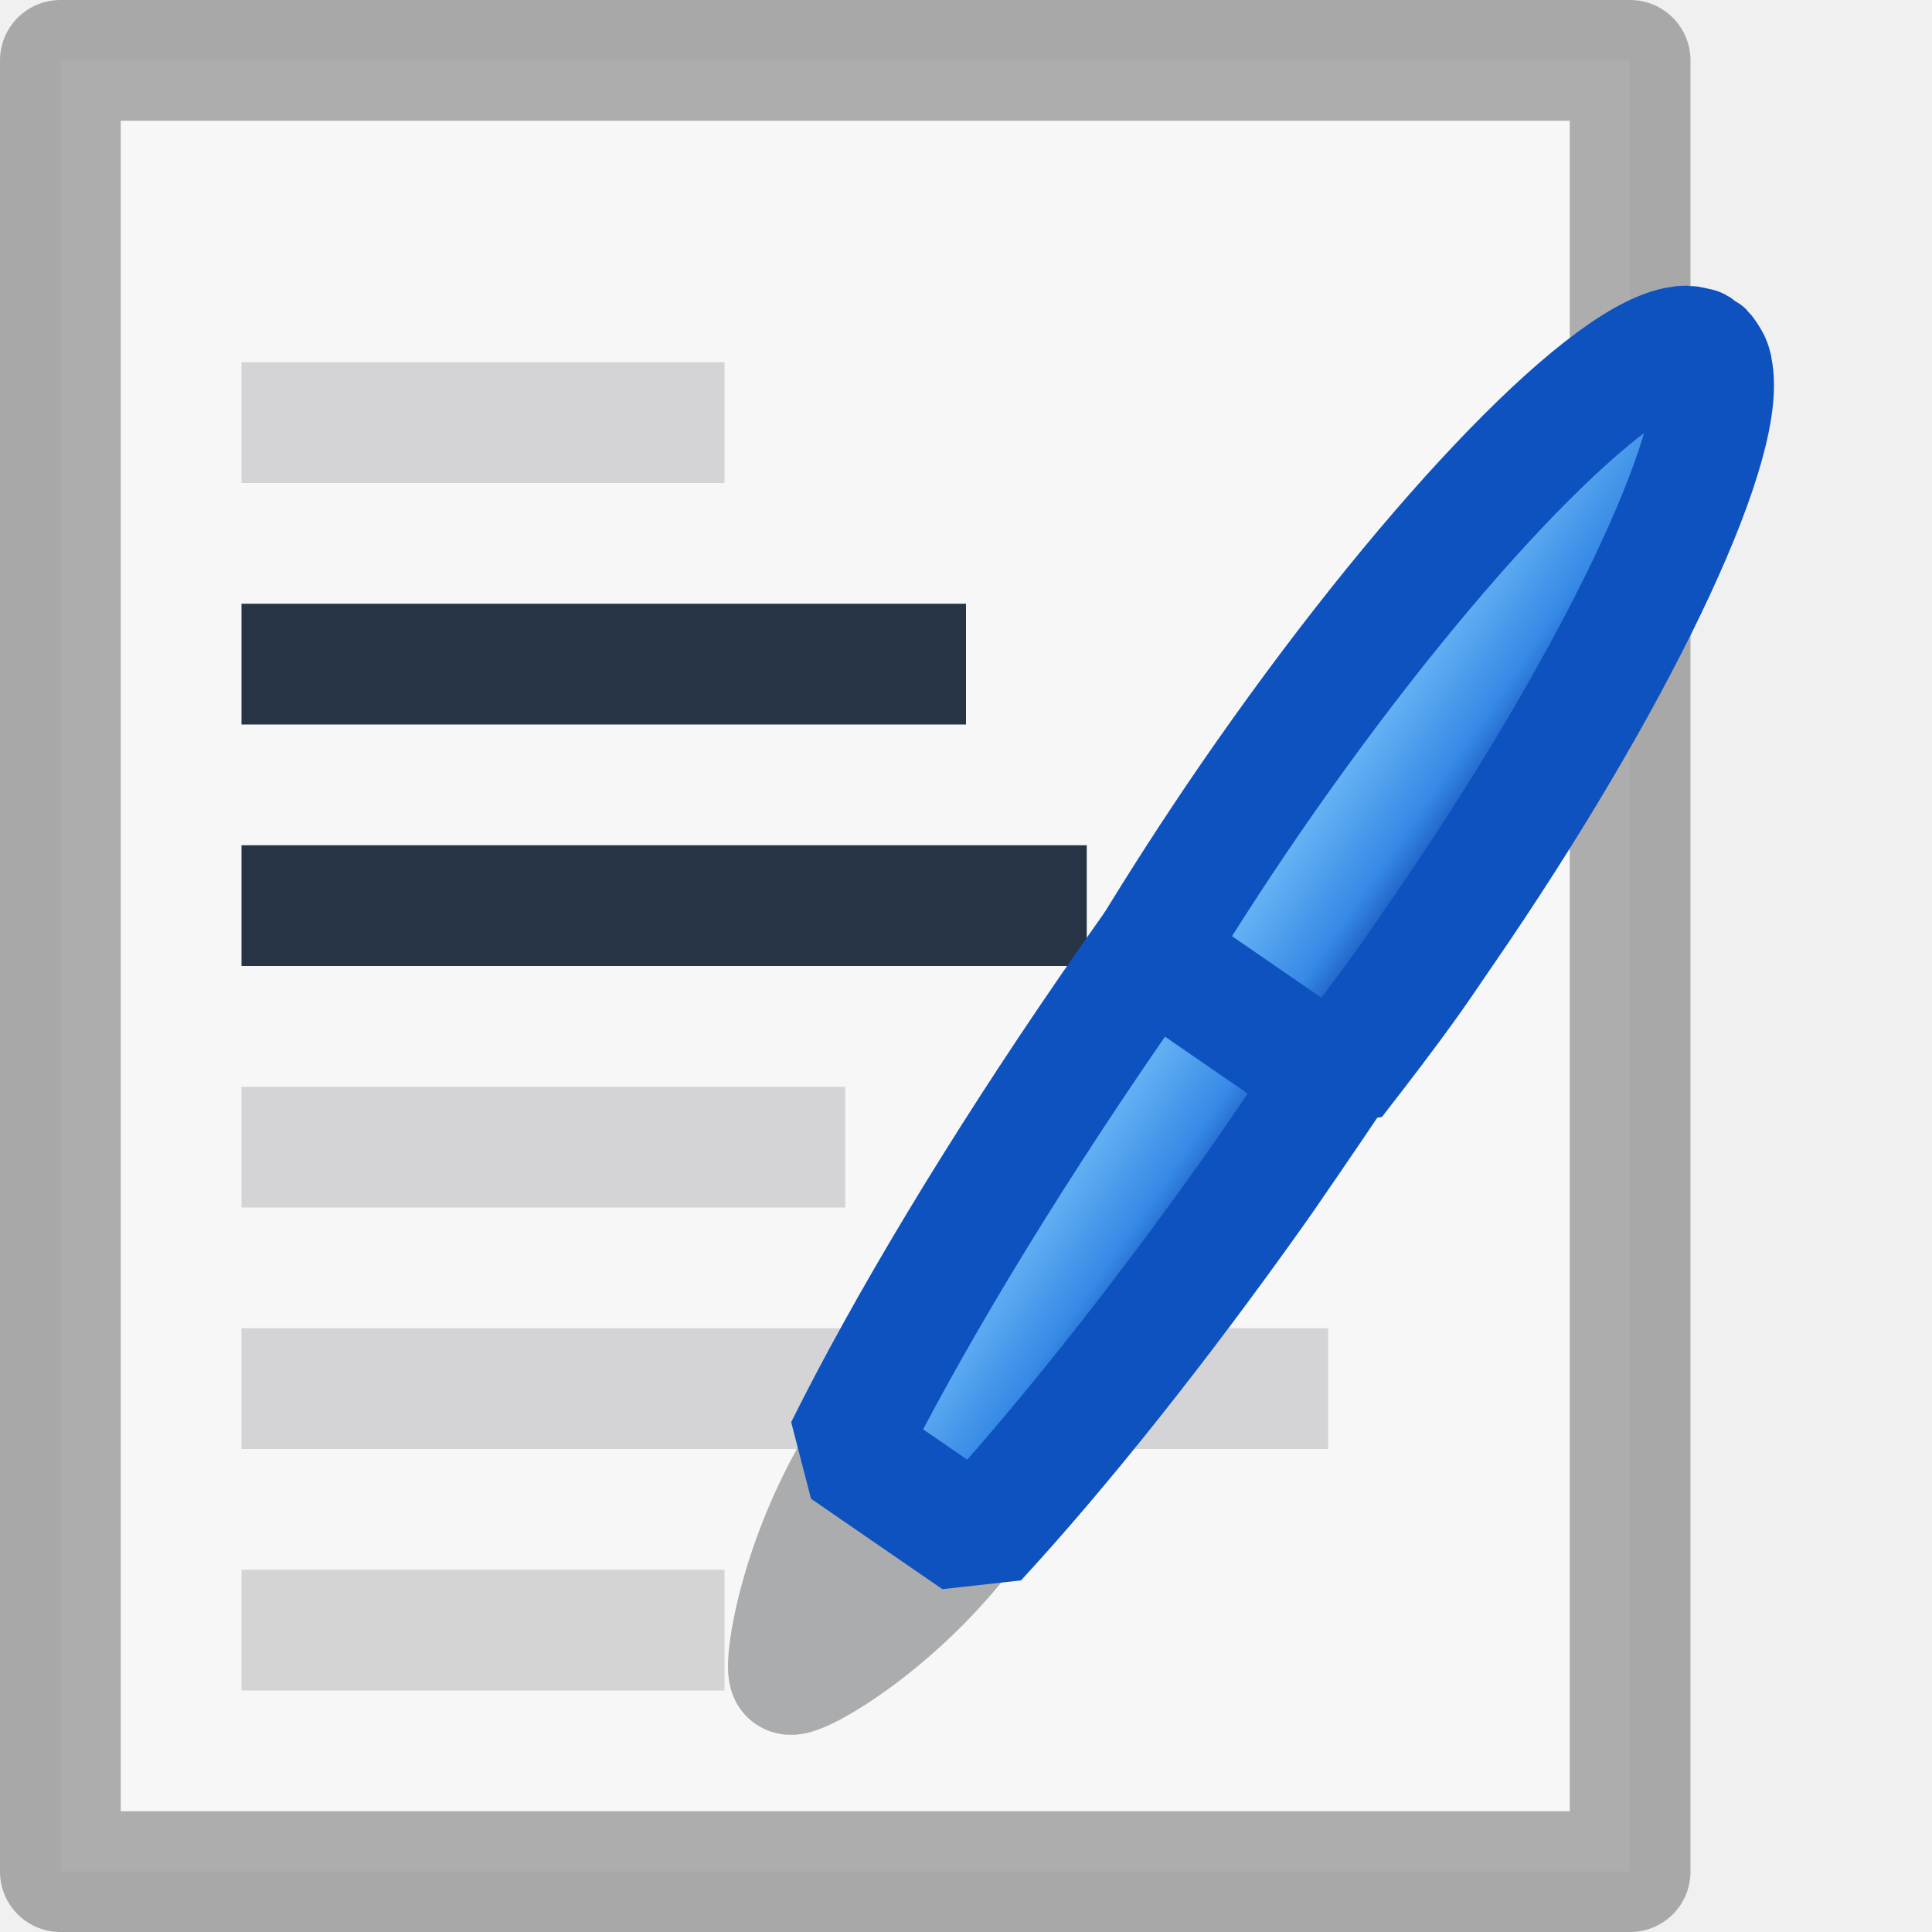
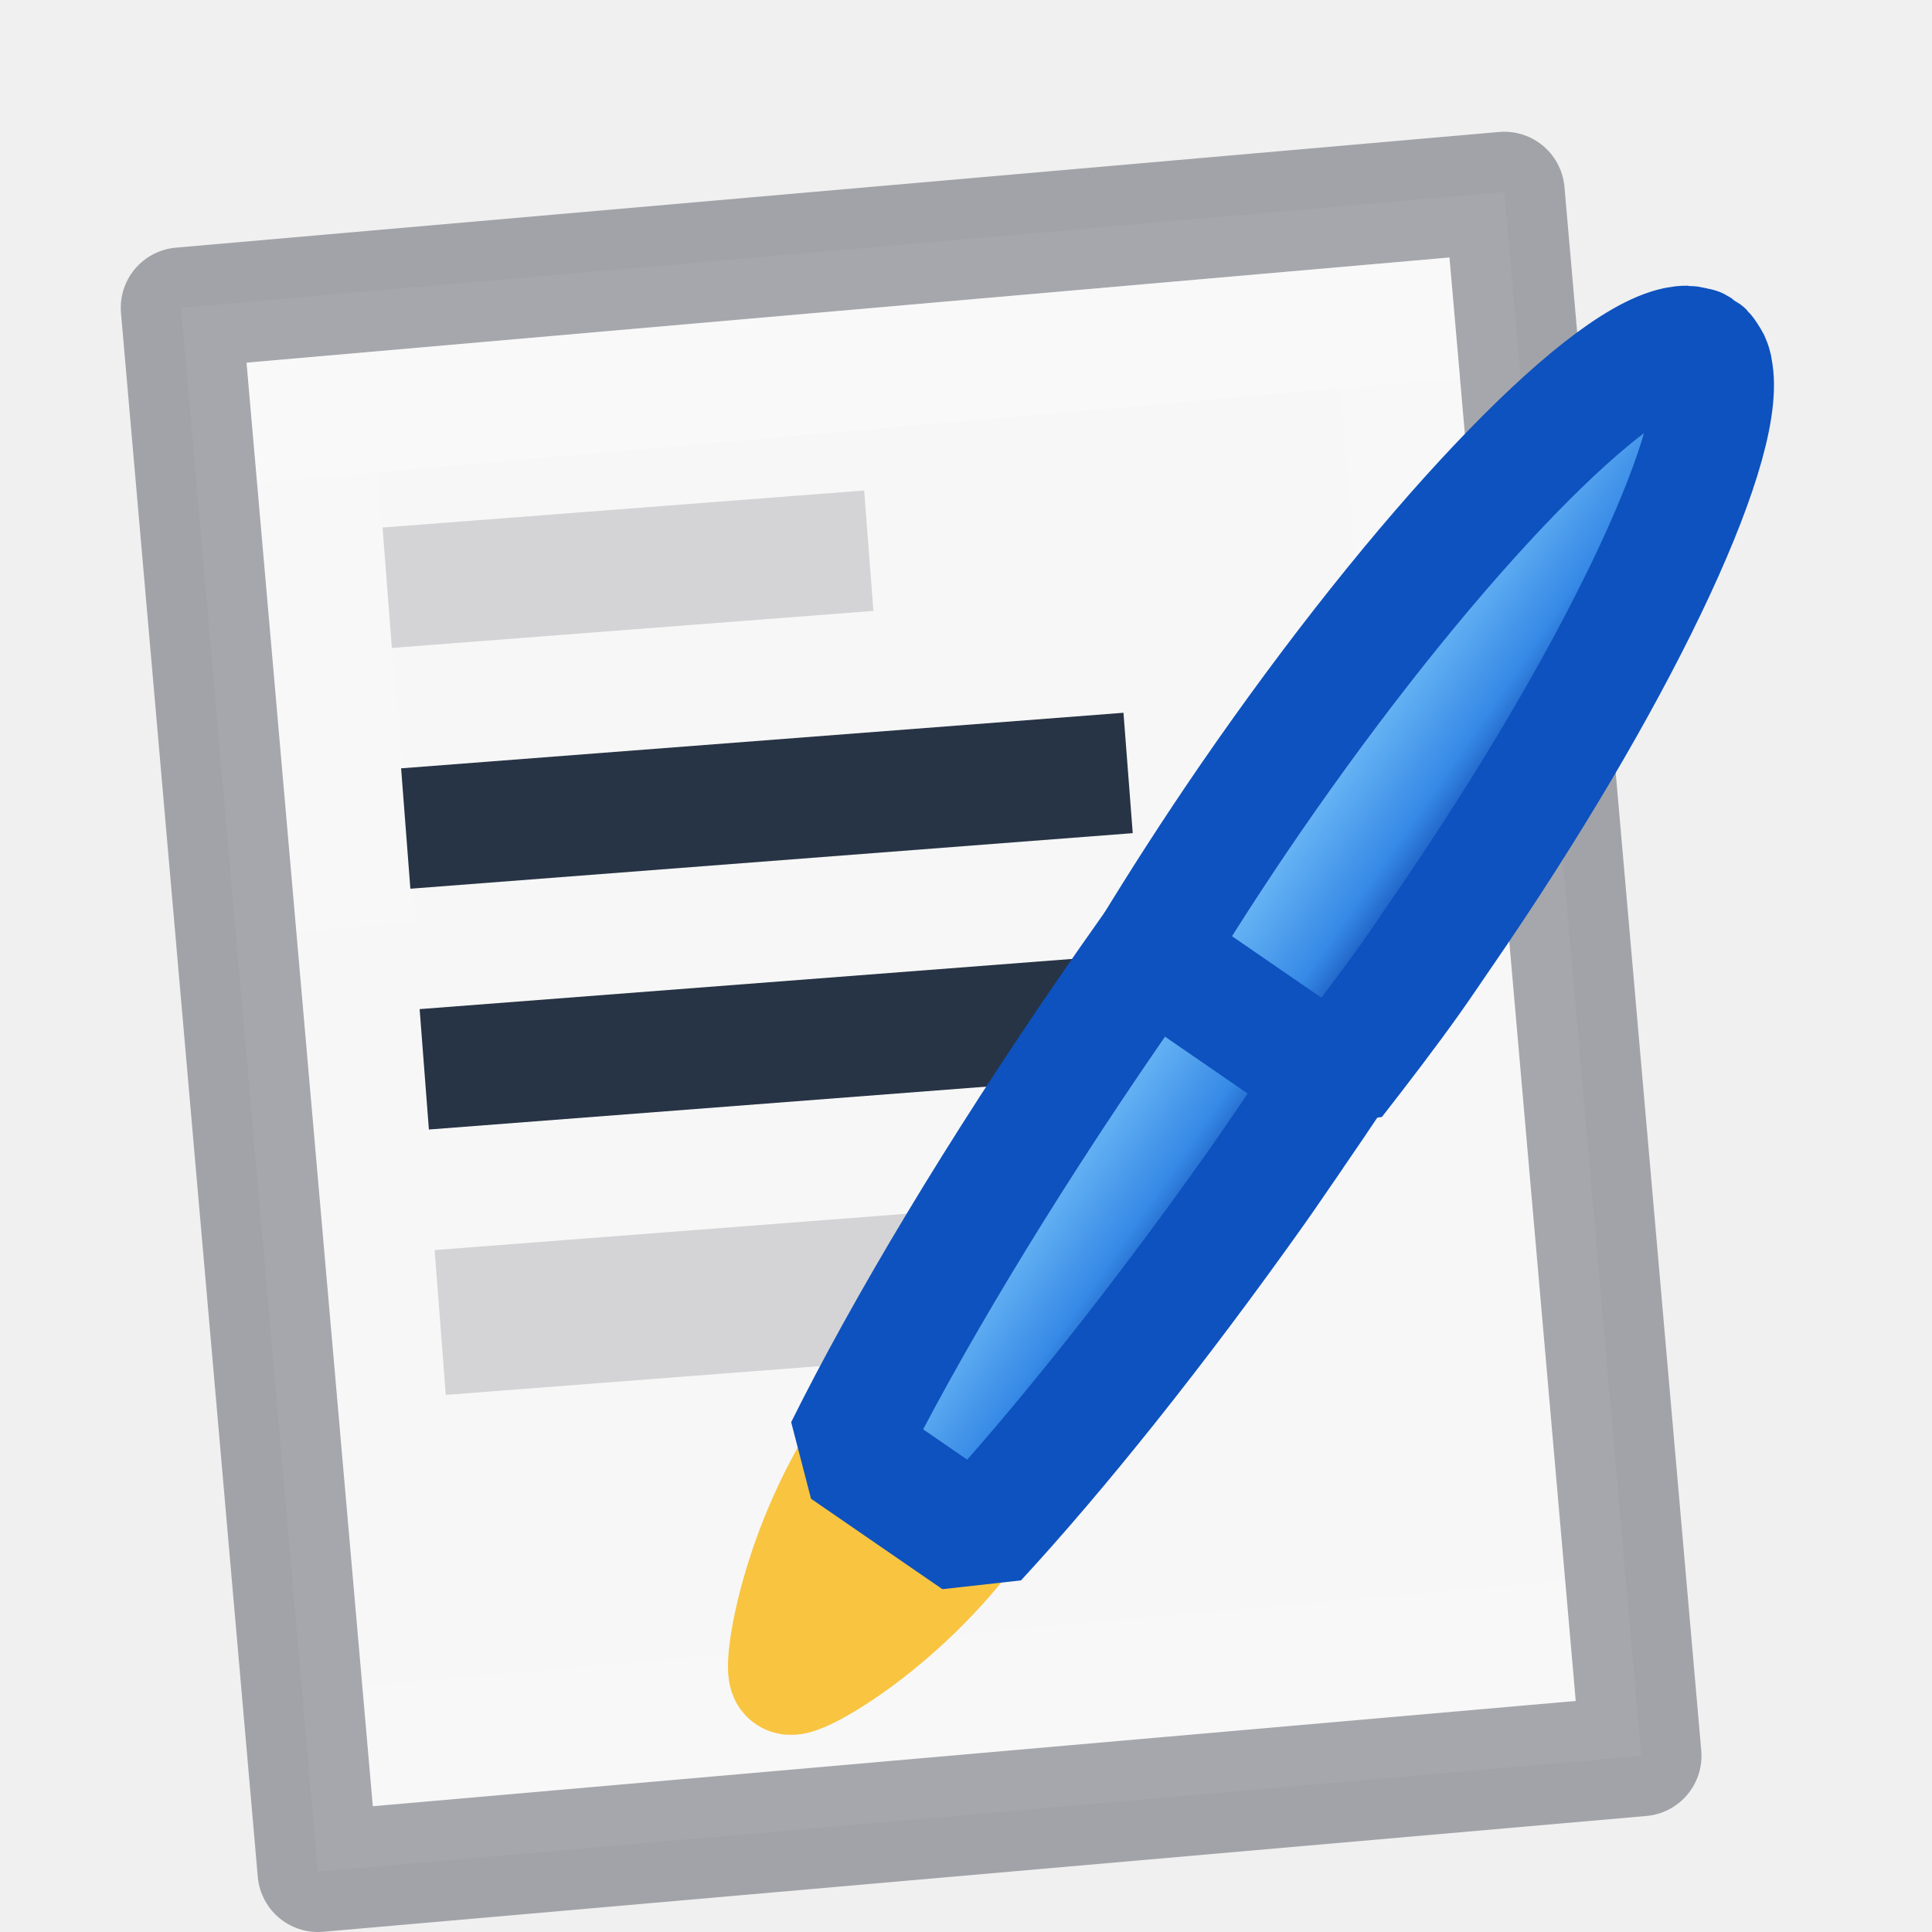
<svg xmlns="http://www.w3.org/2000/svg" xmlns:xlink="http://www.w3.org/1999/xlink" id="svg13986" height="16" width="16" version="1.1">
  <defs id="defs13988">
    <linearGradient id="linearGradient4245">
      <stop id="stop4247" style="stop-color:#fafafa;stop-opacity:1" offset="0" />
      <stop id="stop4249" style="stop-color:#fafafa;stop-opacity:1" offset="1" />
    </linearGradient>
    <linearGradient id="linearGradient5117">
      <stop offset="0" style="stop-color:#000000;stop-opacity:0.326" id="stop5119" />
      <stop offset="1" style="stop-color:#000000;stop-opacity:0.132" id="stop5121" />
    </linearGradient>
    <linearGradient id="linearGradient4231">
      <stop offset="0" style="stop-color:#ffd941;stop-opacity:1" id="stop4233" />
      <stop offset="1" style="stop-color:#c3c3c3;stop-opacity:0" id="stop4235" />
    </linearGradient>
    <linearGradient id="linearGradient4226">
      <stop id="stop4228" style="stop-color:#ffffff;stop-opacity:1" offset="0" />
      <stop id="stop4230" style="stop-color:#d3d3d3;stop-opacity:1" offset="1" />
    </linearGradient>
    <linearGradient id="linearGradient4431">
      <stop offset="0" style="stop-color:#797979;stop-opacity:1" id="stop4579" />
      <stop id="stop4585" style="stop-color:#c2c2c2;stop-opacity:1" offset="0.778" />
      <stop offset="1" style="stop-color:#535353;stop-opacity:1" id="stop4581" />
    </linearGradient>
    <linearGradient id="linearGradient4583">
      <stop id="stop4433" style="stop-color:#828282;stop-opacity:1" offset="0" />
      <stop id="stop4435" style="stop-color:#c3c3c3;stop-opacity:0" offset="1" />
    </linearGradient>
    <linearGradient id="linearGradient27416-1-2">
      <stop offset="0" style="stop-color:#55c1ec;stop-opacity:1" id="stop27420-2-0" />
      <stop offset="1" style="stop-color:#3689e6;stop-opacity:1" id="stop27422-3-5" />
    </linearGradient>
    <linearGradient id="linearGradient3924-2-2-5-8">
      <stop offset="0" style="stop-color:#ffffff;stop-opacity:1" id="stop3926-9-4-9-6" />
      <stop offset="0.063" style="stop-color:#ffffff;stop-opacity:0.235" id="stop3928-9-8-6-5" />
      <stop offset="0.951" style="stop-color:#ffffff;stop-opacity:0.157" id="stop3930-3-5-1-7" />
      <stop offset="1" style="stop-color:#ffffff;stop-opacity:0.392" id="stop3932-8-0-4-8" />
    </linearGradient>
    <radialGradient gradientTransform="matrix(2.003784,0,0,1.4,27.98813,-17.4)" gradientUnits="userSpaceOnUse" xlink:href="#linearGradient3688-166-749-4-0-3-8" id="radialGradient3337-2-2" fy="43.5" fx="4.993" r="2.5" cy="43.5" cx="4.993" />
    <linearGradient id="linearGradient3688-166-749-4-0-3-8">
      <stop offset="0" style="stop-color:#181818;stop-opacity:1" id="stop2883-4-0-1-8" />
      <stop offset="1" style="stop-color:#181818;stop-opacity:0" id="stop2885-9-2-9-6" />
    </linearGradient>
    <radialGradient gradientTransform="matrix(2.003784,0,0,1.4,-20.01187,-104.4)" gradientUnits="userSpaceOnUse" xlink:href="#linearGradient3688-464-309-9-2-4-2" id="radialGradient3339-1-4" fy="43.5" fx="4.993" r="2.5" cy="43.5" cx="4.993" />
    <linearGradient id="linearGradient3688-464-309-9-2-4-2">
      <stop offset="0" style="stop-color:#181818;stop-opacity:1" id="stop2889-7-9-6-9" />
      <stop offset="1" style="stop-color:#181818;stop-opacity:0" id="stop2891-6-6-1-7" />
    </linearGradient>
    <linearGradient id="linearGradient3702-501-757-8-4-1-1">
      <stop offset="0" style="stop-color:#181818;stop-opacity:0" id="stop2895-8-9-9-1" />
      <stop offset="0.5" style="stop-color:#181818;stop-opacity:1" id="stop2897-7-8-7-7" />
      <stop offset="1" style="stop-color:#181818;stop-opacity:0" id="stop2899-4-5-1-5" />
    </linearGradient>
    <linearGradient gradientUnits="userSpaceOnUse" xlink:href="#linearGradient3702-501-757-8-4-1-1" id="linearGradient13984" y2="39.999" x2="25.058" y1="47.028" x1="25.058" />
    <linearGradient id="linearGradient4632-92-3-0-8-1">
      <stop offset="0" style="stop-color:#fafafa;stop-opacity:1" id="stop4634-68-8-0-2-9" />
      <stop offset="1" style="stop-color:#e1e1e1;stop-opacity:1" id="stop4636-8-21-7-1-4" />
    </linearGradient>
    <linearGradient id="linearGradient4215-8-4-07-7">
      <stop style="stop-color:#e9e9e9;stop-opacity:1;" offset="0" id="stop4217-1-2-1-2" />
      <stop style="stop-color:#ffffff;stop-opacity:1;" offset="1" id="stop4219-3-4-0-96" />
    </linearGradient>
    <linearGradient id="linearGradient4011-9-9-70-61-7">
      <stop id="stop4013-5-4-3-8-3" style="stop-color:#ffffff;stop-opacity:1;" offset="0" />
      <stop offset="0.508" style="stop-color:#ffffff;stop-opacity:0.235;" id="stop4015-1-5-70-9-5" />
      <stop id="stop4017-7-0-13-0-1" style="stop-color:#ffffff;stop-opacity:0.157;" offset="0.835" />
      <stop id="stop4019-1-12-7-0-7" style="stop-color:#ffffff;stop-opacity:0.392;" offset="1" />
    </linearGradient>
    <linearGradient y2="55.053" x2="30.271" y1="10.029" x1="30.271" gradientTransform="matrix(1.111111,0,0,1.25,-3.555556,-7.999999)" gradientUnits="userSpaceOnUse" id="linearGradient3643" xlink:href="#linearGradient27416-1-2" />
    <linearGradient y2="43" x2="24" y1="5" x1="24" gradientTransform="matrix(0.3581081,0,0,0.3590708,-0.5946087,-0.6284179)" gradientUnits="userSpaceOnUse" id="linearGradient3647" xlink:href="#linearGradient3924-2-2-5-8" />
    <radialGradient r="27.5" fy="4.342" fx="32" cy="4.342" cx="32" gradientTransform="matrix(0,0.5775841,-0.464474,0,10.04796,-17.28221)" gradientUnits="userSpaceOnUse" id="radialGradient3651" xlink:href="#linearGradient4226" />
    <linearGradient y2="44.341" x2="71.204" y1="6.238" x1="71.204" gradientTransform="matrix(-0.4594594,0,0,0.4594594,74.9585,20.34952)" gradientUnits="userSpaceOnUse" id="linearGradient3659" xlink:href="#linearGradient4011-9-9-70-61-7" />
    <linearGradient y2="8.093" x2="38.977" y1="59.968" x1="38.977" gradientTransform="matrix(-0.3725435,0,0,0.3725435,53.92125,19.33366)" gradientUnits="userSpaceOnUse" id="linearGradient3662" xlink:href="#linearGradient4215-8-4-07-7" />
    <radialGradient cx="62.625" cy="4.625" r="10.625" fx="62.625" fy="4.625" id="radialGradient3384-6-7" xlink:href="#linearGradient23419" gradientUnits="userSpaceOnUse" gradientTransform="matrix(0.3173066,0,0,0.09065887,175.3564,59.95077)" />
    <linearGradient id="linearGradient23419">
      <stop id="stop23421" style="stop-color:#000000;stop-opacity:1" offset="0" />
      <stop id="stop23423" style="stop-color:#000000;stop-opacity:0" offset="1" />
    </linearGradient>
    <radialGradient cx="62.625" cy="4.625" r="10.625" fx="62.625" fy="4.625" id="radialGradient3384-6-7-7" xlink:href="#linearGradient23419" gradientUnits="userSpaceOnUse" gradientTransform="matrix(0.3173066,0,0,0.09065887,175.3564,59.95077)" />
    <radialGradient cx="4.993" cy="43.5" r="2.5" fx="4.993" fy="43.5" id="radialGradient3013" xlink:href="#linearGradient3688-166-749-4-0-3-8" gradientUnits="userSpaceOnUse" gradientTransform="matrix(2.003784,0,0,1.4,27.98813,-17.4)" />
    <radialGradient cx="4.993" cy="43.5" r="2.5" fx="4.993" fy="43.5" id="radialGradient3015" xlink:href="#linearGradient3688-166-749-4-0-3-8" gradientUnits="userSpaceOnUse" gradientTransform="matrix(2.003784,0,0,1.4,-20.01187,-104.4)" />
    <linearGradient x1="25.058" y1="47.028" x2="25.058" y2="39.999" id="linearGradient4387" xlink:href="#linearGradient3702-501-757-8-4-1-1" gradientUnits="userSpaceOnUse" />
    <linearGradient xlink:href="#linearGradient4011-9-9-70-61-7" id="linearGradient3590" gradientUnits="userSpaceOnUse" gradientTransform="matrix(-0.2972972,0,0,0.2972972,52.32618,17.46136)" x1="71.204" y1="6.238" x2="71.204" y2="44.341" />
    <linearGradient xlink:href="#linearGradient4215-8-4-07-7" id="linearGradient3593" gradientUnits="userSpaceOnUse" gradientTransform="matrix(-0.254902,0,0,0.254902,39.15686,16.33333)" x1="38.977" y1="59.968" x2="38.977" y2="8.093" />
    <linearGradient xlink:href="#linearGradient23419" id="linearGradient3847" gradientUnits="userSpaceOnUse" gradientTransform="matrix(0.8074983,0,0,0.833744,106.8767,-0.0698511)" x1="-95.838" y1="54.2" x2="-95.838" y2="5.176" />
    <linearGradient xlink:href="#linearGradient3924-2-2-5-8" id="linearGradient3850" gradientUnits="userSpaceOnUse" gradientTransform="translate(4e-6,1.000006)" x1="24" y1="5" x2="24" y2="43" />
    <linearGradient xlink:href="#linearGradient27416-1-2" id="linearGradient3853" gradientUnits="userSpaceOnUse" gradientTransform="matrix(0.7878787,0,0,0.8863636,-1.212111,-3.363642)" x1="30.271" y1="10.029" x2="30.271" y2="55.053" />
    <radialGradient xlink:href="#linearGradient4632-92-3-0-8-1" id="radialGradient3857" gradientUnits="userSpaceOnUse" gradientTransform="matrix(0,1.625792,-1.625792,0,31.05905,-46.13457)" cx="32" cy="4.342" fx="32" fy="4.342" r="27.5" />
    <radialGradient cx="4.993" cy="43.5" r="2.5" fx="4.993" fy="43.5" id="radialGradient3337-2-2-2" xlink:href="#linearGradient3688-166-749-4-0-3-8" gradientUnits="userSpaceOnUse" gradientTransform="matrix(2.003784,0,0,1.4,27.98813,-17.4)" />
    <radialGradient cx="4.993" cy="43.5" r="2.5" fx="4.993" fy="43.5" id="radialGradient3339-1-4-8" xlink:href="#linearGradient3688-166-749-4-0-3-8" gradientUnits="userSpaceOnUse" gradientTransform="matrix(2.003784,0,0,1.4,-20.01187,-104.4)" />
    <linearGradient x1="25.058" y1="47.028" x2="25.058" y2="39.999" id="linearGradient4512" xlink:href="#linearGradient3702-501-757-8-4-1-1" gradientUnits="userSpaceOnUse" />
    <linearGradient xlink:href="#linearGradient27416-1-2" id="linearGradient4514" gradientUnits="userSpaceOnUse" gradientTransform="matrix(1.111111,0,0,1.25,-3.555556,-7.999999)" x1="30.271" y1="10.029" x2="30.271" y2="55.053" />
    <linearGradient xlink:href="#linearGradient3924-2-2-5-8" id="linearGradient4516" gradientUnits="userSpaceOnUse" gradientTransform="matrix(1.432432,0,0,1.436283,-2.378381,-2.470778)" x1="24" y1="5" x2="24" y2="43" />
    <radialGradient xlink:href="#linearGradient4632-92-3-0-8-1" id="radialGradient3651-7" gradientUnits="userSpaceOnUse" gradientTransform="matrix(1.0056172e-8,2.310336,-2.310336,1.0056172e-8,42.03128,-69.08596)" cx="32" cy="4.342" fx="32" fy="4.342" r="27.5" />
    <linearGradient xlink:href="#linearGradient4011-9-9-70-61-7" id="linearGradient4519" gradientUnits="userSpaceOnUse" gradientTransform="matrix(-0.4594594,0,0,0.4594594,74.9585,20.34952)" x1="71.204" y1="6.238" x2="71.204" y2="44.341" />
    <linearGradient xlink:href="#linearGradient4215-8-4-07-7" id="linearGradient4521" gradientUnits="userSpaceOnUse" gradientTransform="matrix(-0.3725435,0,0,0.3725435,53.92125,19.33366)" x1="38.977" y1="59.968" x2="38.977" y2="8.093" />
    <radialGradient gradientTransform="matrix(0.3173066,0,0,0.09065887,175.3564,59.95077)" gradientUnits="userSpaceOnUse" xlink:href="#linearGradient23419" id="radialGradient3384-6-7-3" fy="4.625" fx="62.625" r="10.625" cy="4.625" cx="62.625" />
    <radialGradient gradientTransform="matrix(0.3173066,0,0,0.09065887,175.3564,59.95077)" gradientUnits="userSpaceOnUse" xlink:href="#linearGradient23419" id="radialGradient3384-6-7-7-2" fy="4.625" fx="62.625" r="10.625" cy="4.625" cx="62.625" />
    <linearGradient id="linearGradient4291">
      <stop id="stop4293" style="stop-color:#ffe69a;stop-opacity:0.704" offset="0" />
      <stop id="stop4295" style="stop-color:#cfb245;stop-opacity:0.539" offset="1" />
    </linearGradient>
    <linearGradient gradientTransform="matrix(0.2537859,0,0,0.3050187,19.12898,-0.6854636)" gradientUnits="userSpaceOnUse" xlink:href="#linearGradient5117" id="linearGradient3019" y2="2.906" x2="-51.786" y1="50.786" x1="-51.786" />
    <linearGradient gradientTransform="matrix(0.2432432,0,0,0.3513513,2.162163,-0.4324147)" gradientUnits="userSpaceOnUse" xlink:href="#linearGradient3977" id="linearGradient3988" y2="41.077" x2="24" y1="6.923" x1="24" />
    <linearGradient id="linearGradient3977">
      <stop offset="0" style="stop-color:#ffffff;stop-opacity:1" id="stop3979" />
      <stop offset="0" style="stop-color:#ffffff;stop-opacity:0.235" id="stop3981" />
      <stop offset="1" style="stop-color:#ffffff;stop-opacity:0.157" id="stop3983" />
      <stop offset="1" style="stop-color:#ffffff;stop-opacity:0.392" id="stop3985" />
    </linearGradient>
    <linearGradient gradientTransform="matrix(0.2857136,0,0,0.304197,1.142872,0.2326182)" gradientUnits="userSpaceOnUse" xlink:href="#linearGradient3600" id="linearGradient3806" y2="47.013" x2="25.132" y1="0.985" x1="25.132" />
    <linearGradient id="linearGradient3600">
      <stop offset="0" style="stop-color:#f4f4f4;stop-opacity:1" id="stop3602" />
      <stop offset="1" style="stop-color:#dbdbdb;stop-opacity:1" id="stop3604" />
    </linearGradient>
    <linearGradient gradientTransform="matrix(0.1387623,-0.2016034,0.2016034,0.1387623,133.8513,-73.7583)" y2="-229.81" x2="-561.296" y1="-222.03" x1="-561.296" gradientUnits="userSpaceOnUse" id="path9898_1_" xlink:href="#path9893_1_">
      <stop id="stop7673" style="stop-color:#002e99;stop-opacity:1" offset="0" />
      <stop id="stop7675" style="stop-color:#3689e6;stop-opacity:1" offset="0.316" />
      <stop id="stop7677" style="stop-color:#8cd5ff;stop-opacity:1" offset="1" />
    </linearGradient>
    <linearGradient gradientTransform="matrix(0.1387623,-0.2016034,0.2016034,0.1387623,133.8513,-73.7583)" y2="-229.81" x2="-549.18" y1="-222.03" x1="-549.18" gradientUnits="userSpaceOnUse" id="path9893_1_" spreadMethod="pad">
      <stop id="stop7681" style="stop-color:#002e99;stop-opacity:1" offset="0" />
      <stop id="stop7683" style="stop-color:#3689e6;stop-opacity:1" offset="0.316" />
      <stop id="stop7685" style="stop-color:#8cd5ff;stop-opacity:1" offset="1" />
    </linearGradient>
    <linearGradient gradientTransform="matrix(0.1387623,-0.2016034,0.2016034,0.1387623,146.2107,-74.35295)" y2="-229.81" x2="-538.134" y1="-222.03" x1="-538.134" gradientUnits="userSpaceOnUse" id="path9888_1_">
      <stop id="stop7689" style="stop-color:#729FCF" offset="0" />
      <stop id="stop7691" style="stop-color:#A5BFDA" offset="0.316" />
      <stop id="stop7693" style="stop-color:#376CA4" offset="1" />
    </linearGradient>
    <linearGradient gradientTransform="matrix(0.1387623,-0.2016034,0.2016034,0.1387623,146.2107,-74.35295)" y2="-225.677" x2="-560.912" y1="-225.252" x1="-543.097" gradientUnits="userSpaceOnUse" id="path9930_1_">
      <stop id="stop7697" style="stop-color:#FFFFFF" offset="0" />
      <stop id="stop7699" style="stop-color:#FFFFFF;stop-opacity:0" offset="1" />
    </linearGradient>
+     <linearGradient gradientTransform="matrix(0.2972973,0,0,0.2432432,1.866156,3.162159)" gradientUnits="userSpaceOnUse" xlink:href="#linearGradient3977-7-7" id="linearGradient3174-3" y2="40.444" x2="24" y1="-0.667" x1="23.996" />
+     <linearGradient id="linearGradient3977-7-7">
+       <stop offset="0" style="stop-color:#ffffff;stop-opacity:1" id="stop3979-6-6" />
+       <stop offset="0" style="stop-color:#ffffff;stop-opacity:0.235" id="stop3981-3-44" />
+       <stop offset="1" style="stop-color:#ffffff;stop-opacity:0.157" id="stop3983-8-5" />
+       <stop offset="1" style="stop-color:#ffffff;stop-opacity:0.392" id="stop3985-2-08" />
+     </linearGradient>
+     <linearGradient gradientTransform="matrix(0.3714277,0,0,0.2390117,-1.914262,2.897046)" gradientUnits="userSpaceOnUse" xlink:href="#linearGradient4337" id="linearGradient3182-5" y2="47.013" x2="25.132" y1="0.985" x1="25.132" />
+     <linearGradient id="linearGradient5736">
+       <stop offset="0" style="stop-color:#586e75;stop-opacity:1" id="stop5738" />
+       <stop offset="1" style="stop-color:#073642;stop-opacity:1" id="stop5740" />
+     </linearGradient>
+     <linearGradient id="linearGradient4337">
+       <stop offset="0" style="stop-color:#fdf6e3;stop-opacity:1" id="stop4339" />
+       <stop offset="1" style="stop-color:#eee8d5;stop-opacity:1" id="stop4341" />
+     </linearGradient>
+     <linearGradient x1="17.231" y1="-2.101" x2="26.445" y2="55.173" id="linearGradient3192-0-3" xlink:href="#linearGradient5736" gradientUnits="userSpaceOnUse" gradientTransform="matrix(0.3402577,0.09076733,-0.05512078,0.2048136,1.274556,0.8968505)" />
+     <linearGradient xlink:href="#linearGradient5736" id="linearGradient4526" gradientUnits="userSpaceOnUse" gradientTransform="matrix(0.3700143,-0.03237206,0.02083124,0.2381022,-2.775708,4.325931)" x1="25.132" y1="0.985" x2="25.132" y2="47.013" />
+     <linearGradient xlink:href="#linearGradient3977-7-7" id="linearGradient1163" gradientUnits="userSpaceOnUse" gradientTransform="matrix(0.296166,-0.02591117,0.02120004,0.2423176,1.013431,4.26055)" x1="23.996" y1="-0.667" x2="24" y2="40.444" />
+     <linearGradient xlink:href="#path9893_1_" id="linearGradient1199" gradientUnits="userSpaceOnUse" gradientTransform="matrix(0.1387623,-0.2016034,0.2016034,0.1387623,133.8513,-73.7583)" x1="-549.18" y1="-222.03" x2="-549.18" y2="-229.81" spreadMethod="pad" />
  </defs>
+   <path d="M 1.5,2.549 C 4.468,2.29 12.458,1.591 12.458,1.591 L 13.591,14.541 2.633,15.5 1.5,2.549 Z" id="path4520" style="display:inline;fill:#f7f7f7;fill-opacity:1;stroke:#555761;stroke-linejoin:round;stroke-opacity:0.498" />
+   <path d="M 12.509,13.632 3.543,14.417 2.585,3.458 11.55,2.674 Z" id="path4522" style="opacity:0.3;fill:none;stroke:url(#linearGradient1163);stroke-width:1;stroke-linecap:round;stroke-linejoin:miter;stroke-miterlimit:4;stroke-dasharray:none;stroke-dashoffset:0;stroke-opacity:1" />
  <g id="layer4-0" transform="matrix(0.9047486,0,0,0.9047486,-570.515,-723.3837)" />
  <g id="layer4-0-7" transform="matrix(0.9047486,0,0,0.9047486,-570.515,-716.1457)" />
  <g id="layer1-3" transform="matrix(0.9047486,0,0,0.9047486,-73.80799,-47.32656)" />
-   <path d="m 1.128,1.038 c 2.691,0 11.745,8.856e-4 11.745,8.856e-4 l 1.4e-5,13.924 c 0,0 -7.83,0 -11.745,0 0,-4.642 0,-9.283 0,-13.925 z" id="path4160" style="display:inline;fill:#f9f9f9;fill-opacity:1;stroke:none" />
-   <path d="m 12.285,14.465 -10.57,0 0,-12.93 10.57,0 z" id="rect6741-1" style="fill:#ffffff;stroke:#ffffff;stroke-width:1.081;stroke-linecap:round;stroke-linejoin:miter;stroke-miterlimit:4;stroke-dasharray:none;stroke-dashoffset:0;stroke-opacity:1" />
-   <path d="m 0.503,0.503 c 2.978,0 12.995,9.5365e-4 12.995,9.5365e-4 l 1.5e-5,14.994 c 0,0 -8.663,0 -12.995,0 0,-4.998 0,-9.996 1.2e-7,-14.995 z" id="path4160-8" style="display:inline;fill:#f7f7f7;fill-opacity:1;stroke:none;stroke-width:1.005;stroke-linecap:butt;stroke-linejoin:round;stroke-miterlimit:4;stroke-dasharray:none;stroke-dashoffset:0;stroke-opacity:0.296;opacity:1" />
-   <rect style="opacity:1;fill:#273445;fill-opacity:1;fill-rule:nonzero;stroke:none;stroke-width:0.921;stroke-opacity:1" id="rect4305" width="6" height="1" x="2" y="5" rx="0" ry="0" />
-   <rect style="opacity:1;fill:#273445;fill-opacity:1;fill-rule:nonzero;stroke:none;stroke-width:0.923;stroke-opacity:1" id="rect4305-3" width="7" height="1" x="2" y="7" rx="0" ry="0" />
-   <rect style="opacity:1;fill:#d4d4d6;fill-opacity:1;fill-rule:nonzero;stroke:none;stroke-width:0.903;stroke-opacity:1" id="rect4305-3-7" width="5" height="1" x="2" y="9" rx="0" ry="0" />
-   <rect style="opacity:1;fill:#d4d4d6;fill-opacity:1;fill-rule:nonzero;stroke:none;stroke-width:0.94;stroke-opacity:1" id="rect4305-5" width="9" height="1" x="2" y="11" rx="0" ry="0" />
-   <rect style="opacity:1;fill:#d4d4d6;fill-opacity:1;fill-rule:nonzero;stroke:none;stroke-width:0.903;stroke-opacity:1" id="rect4305-3-7-36" width="4" height="1" x="2" y="3" rx="0" ry="0" />
-   <rect style="opacity:0.3;fill:none;fill-opacity:1;fill-rule:nonzero;stroke:#000000;stroke-width:1;stroke-linecap:round;stroke-linejoin:round;stroke-miterlimit:4;stroke-dasharray:none;stroke-dashoffset:0;stroke-opacity:1" id="rect4240" width="13" height="15" x="0.5" y="0.5" />
-   <g id="g7807">
-     <path style="fill:#d4d4d4;stroke:#abacae;stroke-width:1;stroke-linecap:square;stroke-linejoin:bevel" id="path9903" d="m 8.124,12.499 c -0.633,0.92 -1.523,1.408 -1.584,1.366 -0.055,-0.038 0.077,-1.048 0.71,-1.967 0.633,-0.92 1.336,-1.537 1.584,-1.366 0.248,0.171 -0.077,1.048 -0.71,1.967 z" />
-     <path style="fill:url(#path9898_1_);stroke:#0d52bf;stroke-width:1;stroke-linecap:square;stroke-linejoin:bevel;fill-opacity:1.0" id="path9898" d="m 10.712,9.388 c 1.689,-2.453 2.837,-4.685 2.808,-5.383 -0.001,-0.021 -0.003,-0.05 -0.006,-0.068 -0.003,-0.013 -0.01,-0.03 -0.014,-0.042 -0.007,-0.017 -0.019,-0.038 -0.029,-0.051 -0.003,-0.003 -0.007,-0.014 -0.01,-0.017 -0.003,-0.003 -0.012,-0.008 -0.015,-0.01 -0.002,-0.001 -0.006,-0.004 -0.007,-0.005 -0.002,-0.001 -0.006,-0.004 -0.007,-0.005 -0.003,-0.002 -0.011,-0.008 -0.015,-0.01 -0.004,-0.001 -0.015,-0.001 -0.019,-0.003 -0.016,-0.004 -0.04,-0.008 -0.058,-0.008 -0.012,2.813e-4 -0.031,-2.813e-4 -0.044,0.002 -0.018,0.003 -0.046,0.012 -0.066,0.018 C 12.567,4.027 10.892,5.896 9.203,8.35 8.267,9.709 7.496,11.001 7,12 l 1.088,0.749 c 0.671,-0.727 1.484,-1.74 2.312,-2.908 0.105,-0.148 0.206,-0.3 0.312,-0.452 z" />
-     <path style="fill:url(#path9893_1_);stroke:#0d52bf;stroke-width:1;stroke-linecap:square;stroke-linejoin:bevel;fill-opacity:1" id="path9893" d="m 11.947,7.718 c 1.425,-2.07 2.336,-3.992 2.237,-4.632 -8.43e-4,-0.006 -0.003,-0.019 -0.004,-0.024 -0.001,-0.005 -0.003,-0.019 -0.004,-0.024 -0.004,-0.012 -0.01,-0.03 -0.014,-0.042 -0.002,-0.004 -0.008,-0.013 -0.01,-0.017 -0.006,-0.012 -0.018,-0.029 -0.026,-0.039 -0.003,-0.003 -0.007,-0.014 -0.01,-0.017 -0.004,-0.004 -0.017,-0.011 -0.022,-0.015 -0.002,-0.001 -0.006,-0.004 -0.007,-0.005 -0.002,-0.001 -0.006,-0.004 -0.007,-0.005 -0.005,-0.003 -0.016,-0.012 -0.022,-0.015 -0.004,-0.002 -0.015,-0.001 -0.019,-0.003 -0.012,-0.004 -0.033,-0.009 -0.046,-0.011 -0.004,-5.626e-4 -0.015,-0.003 -0.019,-0.003 -0.012,-2.813e-4 -0.031,5.625e-4 -0.044,0.002 -0.005,5.626e-4 -0.019,0.004 -0.024,0.004 -0.005,8.439e-4 -0.019,0.003 -0.024,0.004 C 13.247,3.012 11.776,4.55 10.351,6.62 10.053,7.054 9.776,7.485 9.527,7.895 l 1.523,1.048 C 11.257,8.677 11.475,8.394 11.685,8.099 11.773,7.975 11.858,7.847 11.947,7.718 Z" />
-   </g>
-   <rect style="opacity:1;vector-effect:none;fill:#d4d4d4;fill-opacity:1;fill-rule:nonzero;stroke:none;stroke-width:5;stroke-linecap:square;stroke-linejoin:bevel;stroke-miterlimit:4;stroke-dasharray:none;stroke-dashoffset:0;stroke-opacity:1" id="rect7802" width="4" height="1" x="2" y="13" rx="0" ry="1" />
+   <rect style="opacity:1;fill:#273445;fill-opacity:1;fill-rule:nonzero;stroke:none;stroke-width:0.921;stroke-opacity:1" id="rect4305" width="6" height="1" x="2.824" y="6.599" rx="0" ry="0" transform="rotate(-4.398705)" />
+   <rect style="opacity:1;fill:#273445;fill-opacity:1;fill-rule:nonzero;stroke:none;stroke-width:0.923;stroke-opacity:1" id="rect4305-3" width="7" height="1" x="2.824" y="8.599" rx="0" ry="0" transform="rotate(-4.398705)" />
+   <rect style="opacity:1;fill:#d4d4d6;fill-opacity:1;fill-rule:nonzero;stroke:none;stroke-width:0.903;stroke-opacity:1" id="rect4305-3-7" width="6.013" height="1.203" x="2.795" y="10.598" rx="0" ry="0" transform="rotate(-4.398705)" />
+   <rect style="opacity:1;fill:#d4d4d6;fill-opacity:1;fill-rule:nonzero;stroke:none;stroke-width:0.903;stroke-opacity:1" id="rect4305-3-7-36" width="4" height="1" x="2.824" y="4.599" rx="0" ry="0" transform="rotate(-4.398705)" />
+   <path d="m 8.124,12.499 c -0.633,0.92 -1.523,1.408 -1.584,1.366 -0.055,-0.038 0.077,-1.048 0.71,-1.967 0.633,-0.92 1.336,-1.537 1.584,-1.366 0.248,0.171 -0.077,1.048 -0.71,1.967 z" id="path9903" style="fill:#f9c440;stroke:#f9c440;stroke-width:1;stroke-linecap:square;stroke-linejoin:bevel" />
+   <path d="m 10.712,9.388 c 1.689,-2.453 2.837,-4.685 2.808,-5.383 -0.001,-0.021 -0.003,-0.05 -0.006,-0.068 -0.003,-0.013 -0.01,-0.03 -0.014,-0.042 -0.007,-0.017 -0.019,-0.038 -0.029,-0.051 -0.003,-0.003 -0.007,-0.014 -0.01,-0.017 -0.003,-0.003 -0.012,-0.008 -0.015,-0.01 -0.002,-0.001 -0.006,-0.004 -0.007,-0.005 -0.002,-0.001 -0.006,-0.004 -0.007,-0.005 -0.003,-0.002 -0.011,-0.008 -0.015,-0.01 -0.004,-0.001 -0.015,-0.001 -0.019,-0.003 -0.016,-0.004 -0.04,-0.008 -0.058,-0.008 -0.012,2.813e-4 -0.031,-2.813e-4 -0.044,0.002 -0.018,0.003 -0.046,0.012 -0.066,0.018 C 12.567,4.027 10.892,5.896 9.203,8.35 8.267,9.709 7.496,11.001 7,12 l 1.088,0.749 c 0.671,-0.727 1.484,-1.74 2.312,-2.908 0.105,-0.148 0.206,-0.3 0.312,-0.452 z" id="path9898" style="fill:url(#path9898_1_);fill-opacity:1;stroke:#0d52bf;stroke-width:1;stroke-linecap:square;stroke-linejoin:bevel" />
+   <path d="m 11.947,7.718 c 1.425,-2.07 2.336,-3.992 2.237,-4.632 -8.43e-4,-0.006 -0.003,-0.019 -0.004,-0.024 -0.001,-0.005 -0.003,-0.019 -0.004,-0.024 -0.004,-0.012 -0.01,-0.03 -0.014,-0.042 -0.002,-0.004 -0.008,-0.013 -0.01,-0.017 -0.006,-0.012 -0.018,-0.029 -0.026,-0.039 -0.003,-0.003 -0.007,-0.014 -0.01,-0.017 -0.004,-0.004 -0.017,-0.011 -0.022,-0.015 -0.002,-0.001 -0.006,-0.004 -0.007,-0.005 -0.002,-0.001 -0.006,-0.004 -0.007,-0.005 -0.005,-0.003 -0.016,-0.012 -0.022,-0.015 -0.004,-0.002 -0.015,-0.001 -0.019,-0.003 -0.012,-0.004 -0.033,-0.009 -0.046,-0.011 -0.004,-5.626e-4 -0.015,-0.003 -0.019,-0.003 -0.012,-2.813e-4 -0.031,5.625e-4 -0.044,0.002 -0.005,5.626e-4 -0.019,0.004 -0.024,0.004 -0.005,8.439e-4 -0.019,0.003 -0.024,0.004 C 13.247,3.012 11.776,4.55 10.351,6.62 10.053,7.054 9.776,7.485 9.527,7.895 l 1.523,1.048 C 11.257,8.677 11.475,8.394 11.685,8.099 11.773,7.975 11.858,7.847 11.947,7.718 Z" id="path9893" style="fill:url(#linearGradient1199);fill-opacity:1;stroke:#0d52bf;stroke-width:1;stroke-linecap:square;stroke-linejoin:bevel" />
</svg>
